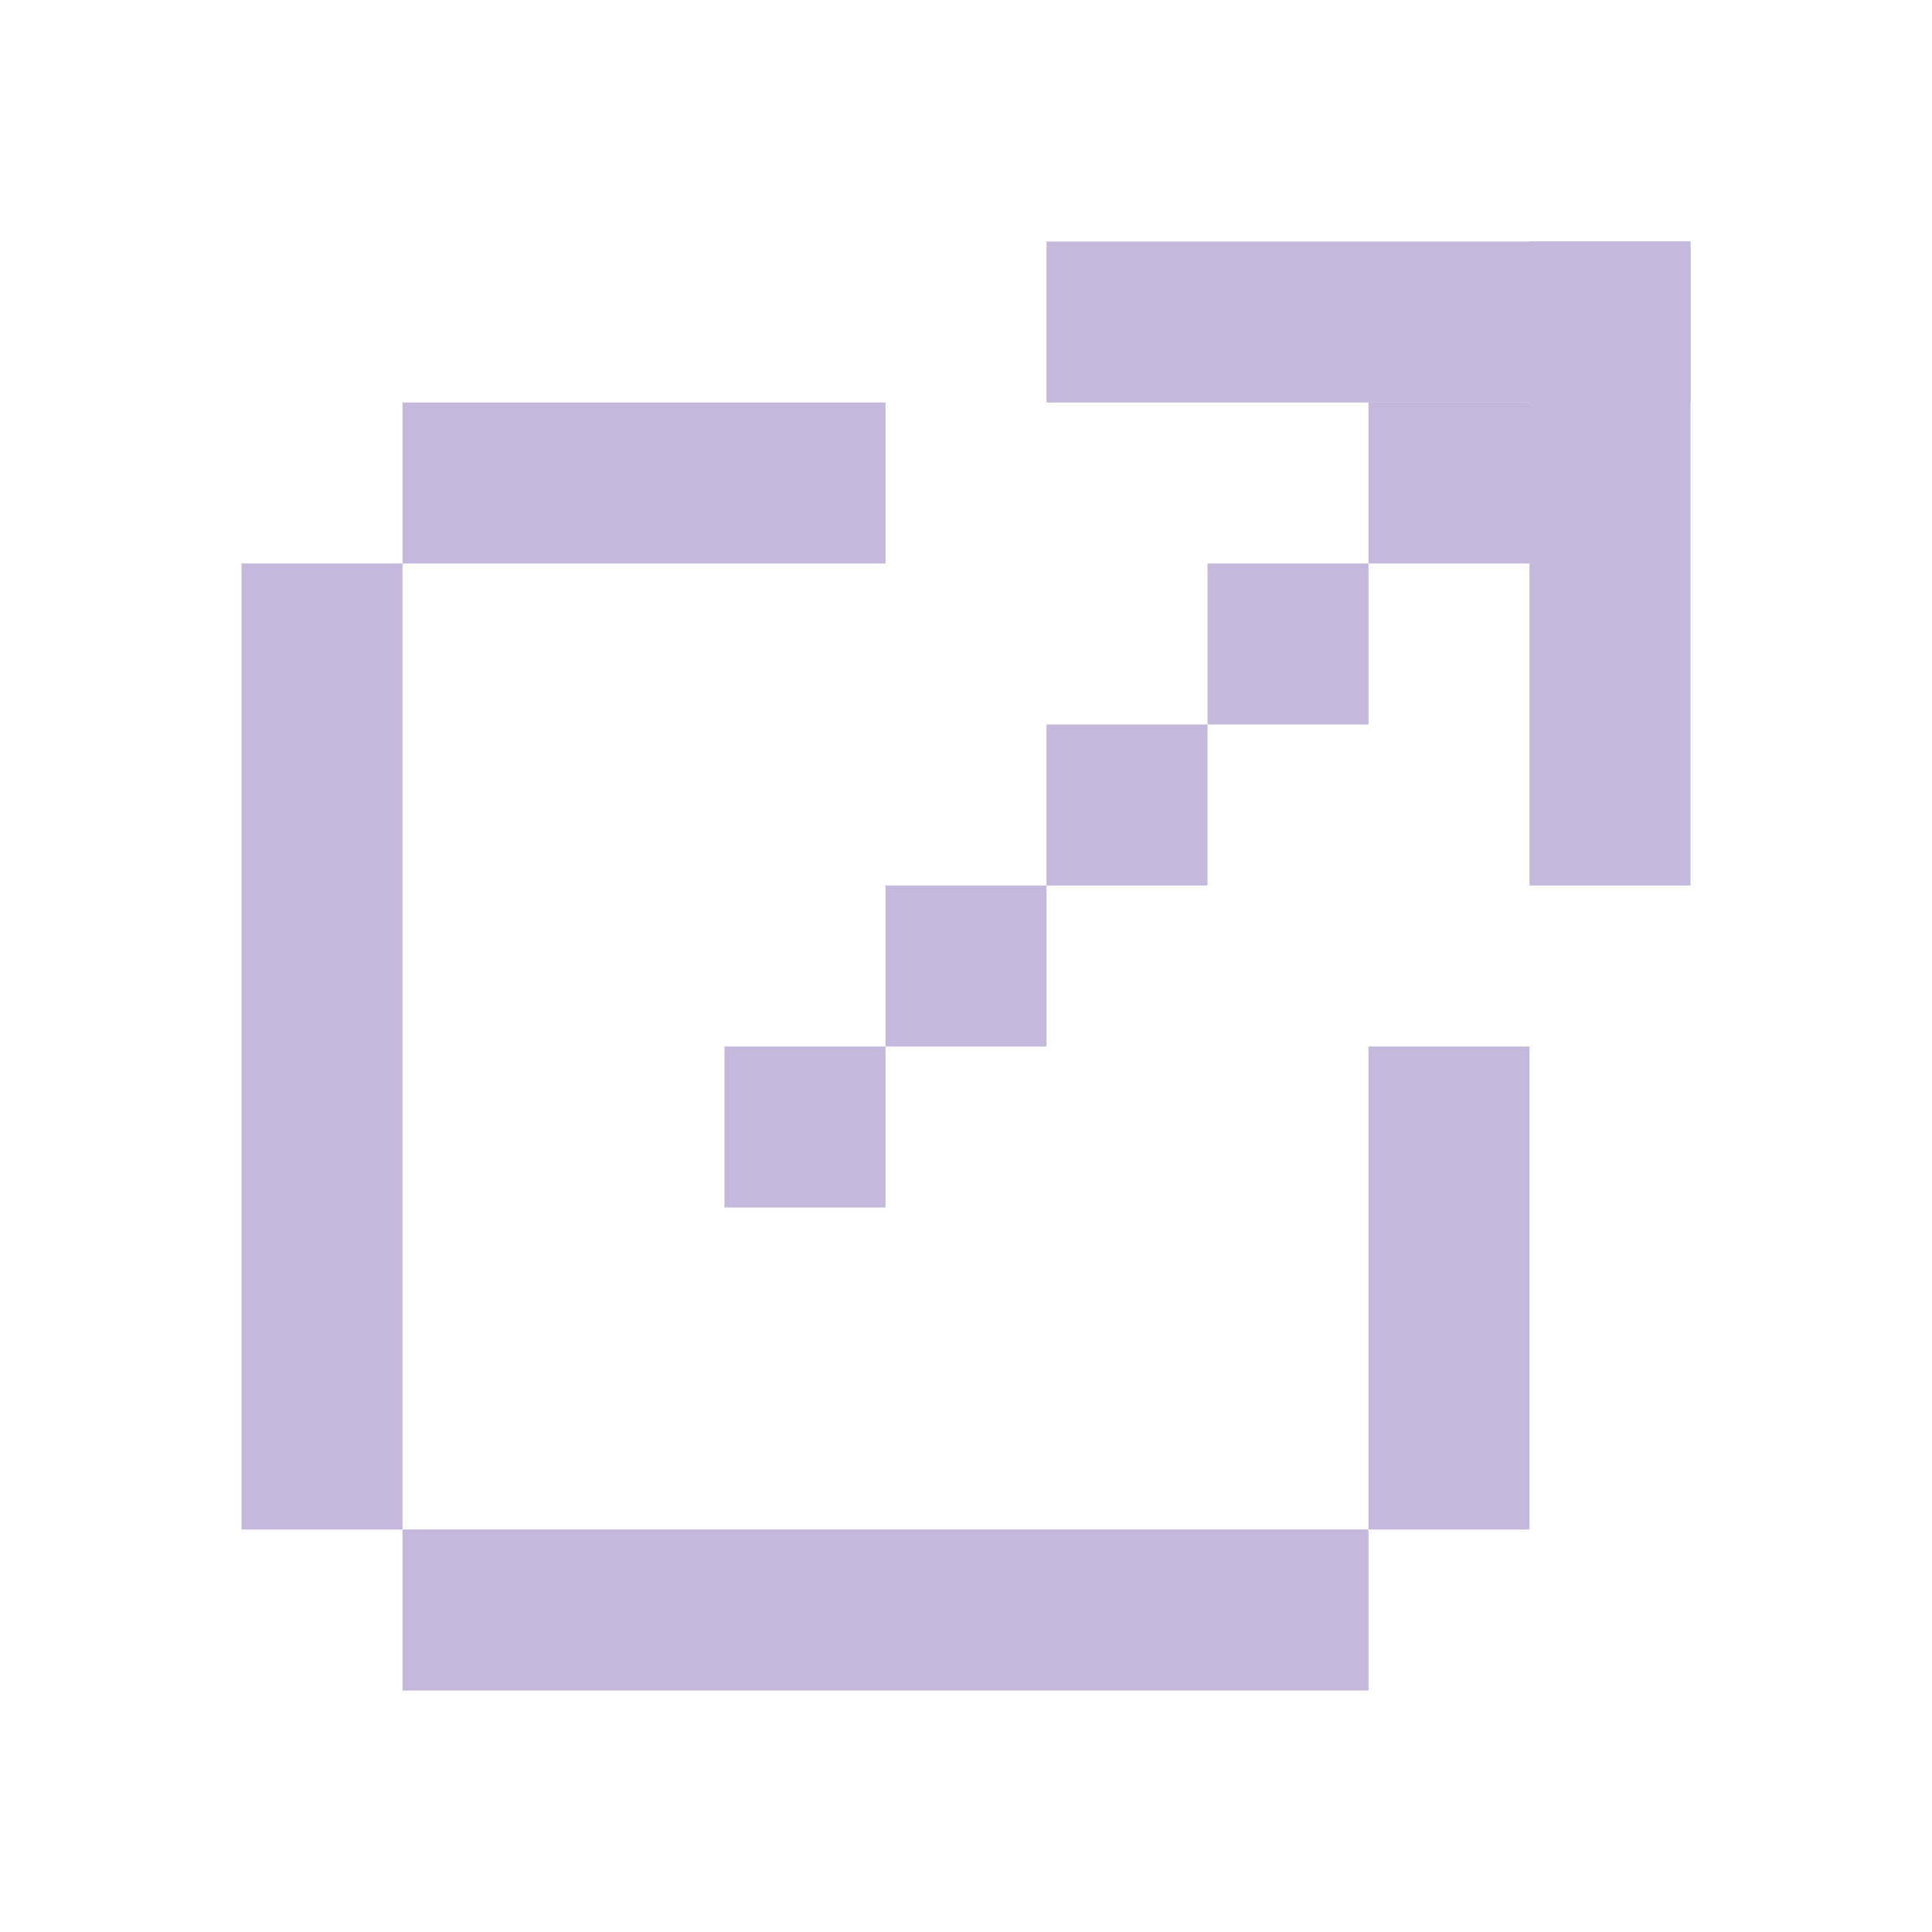
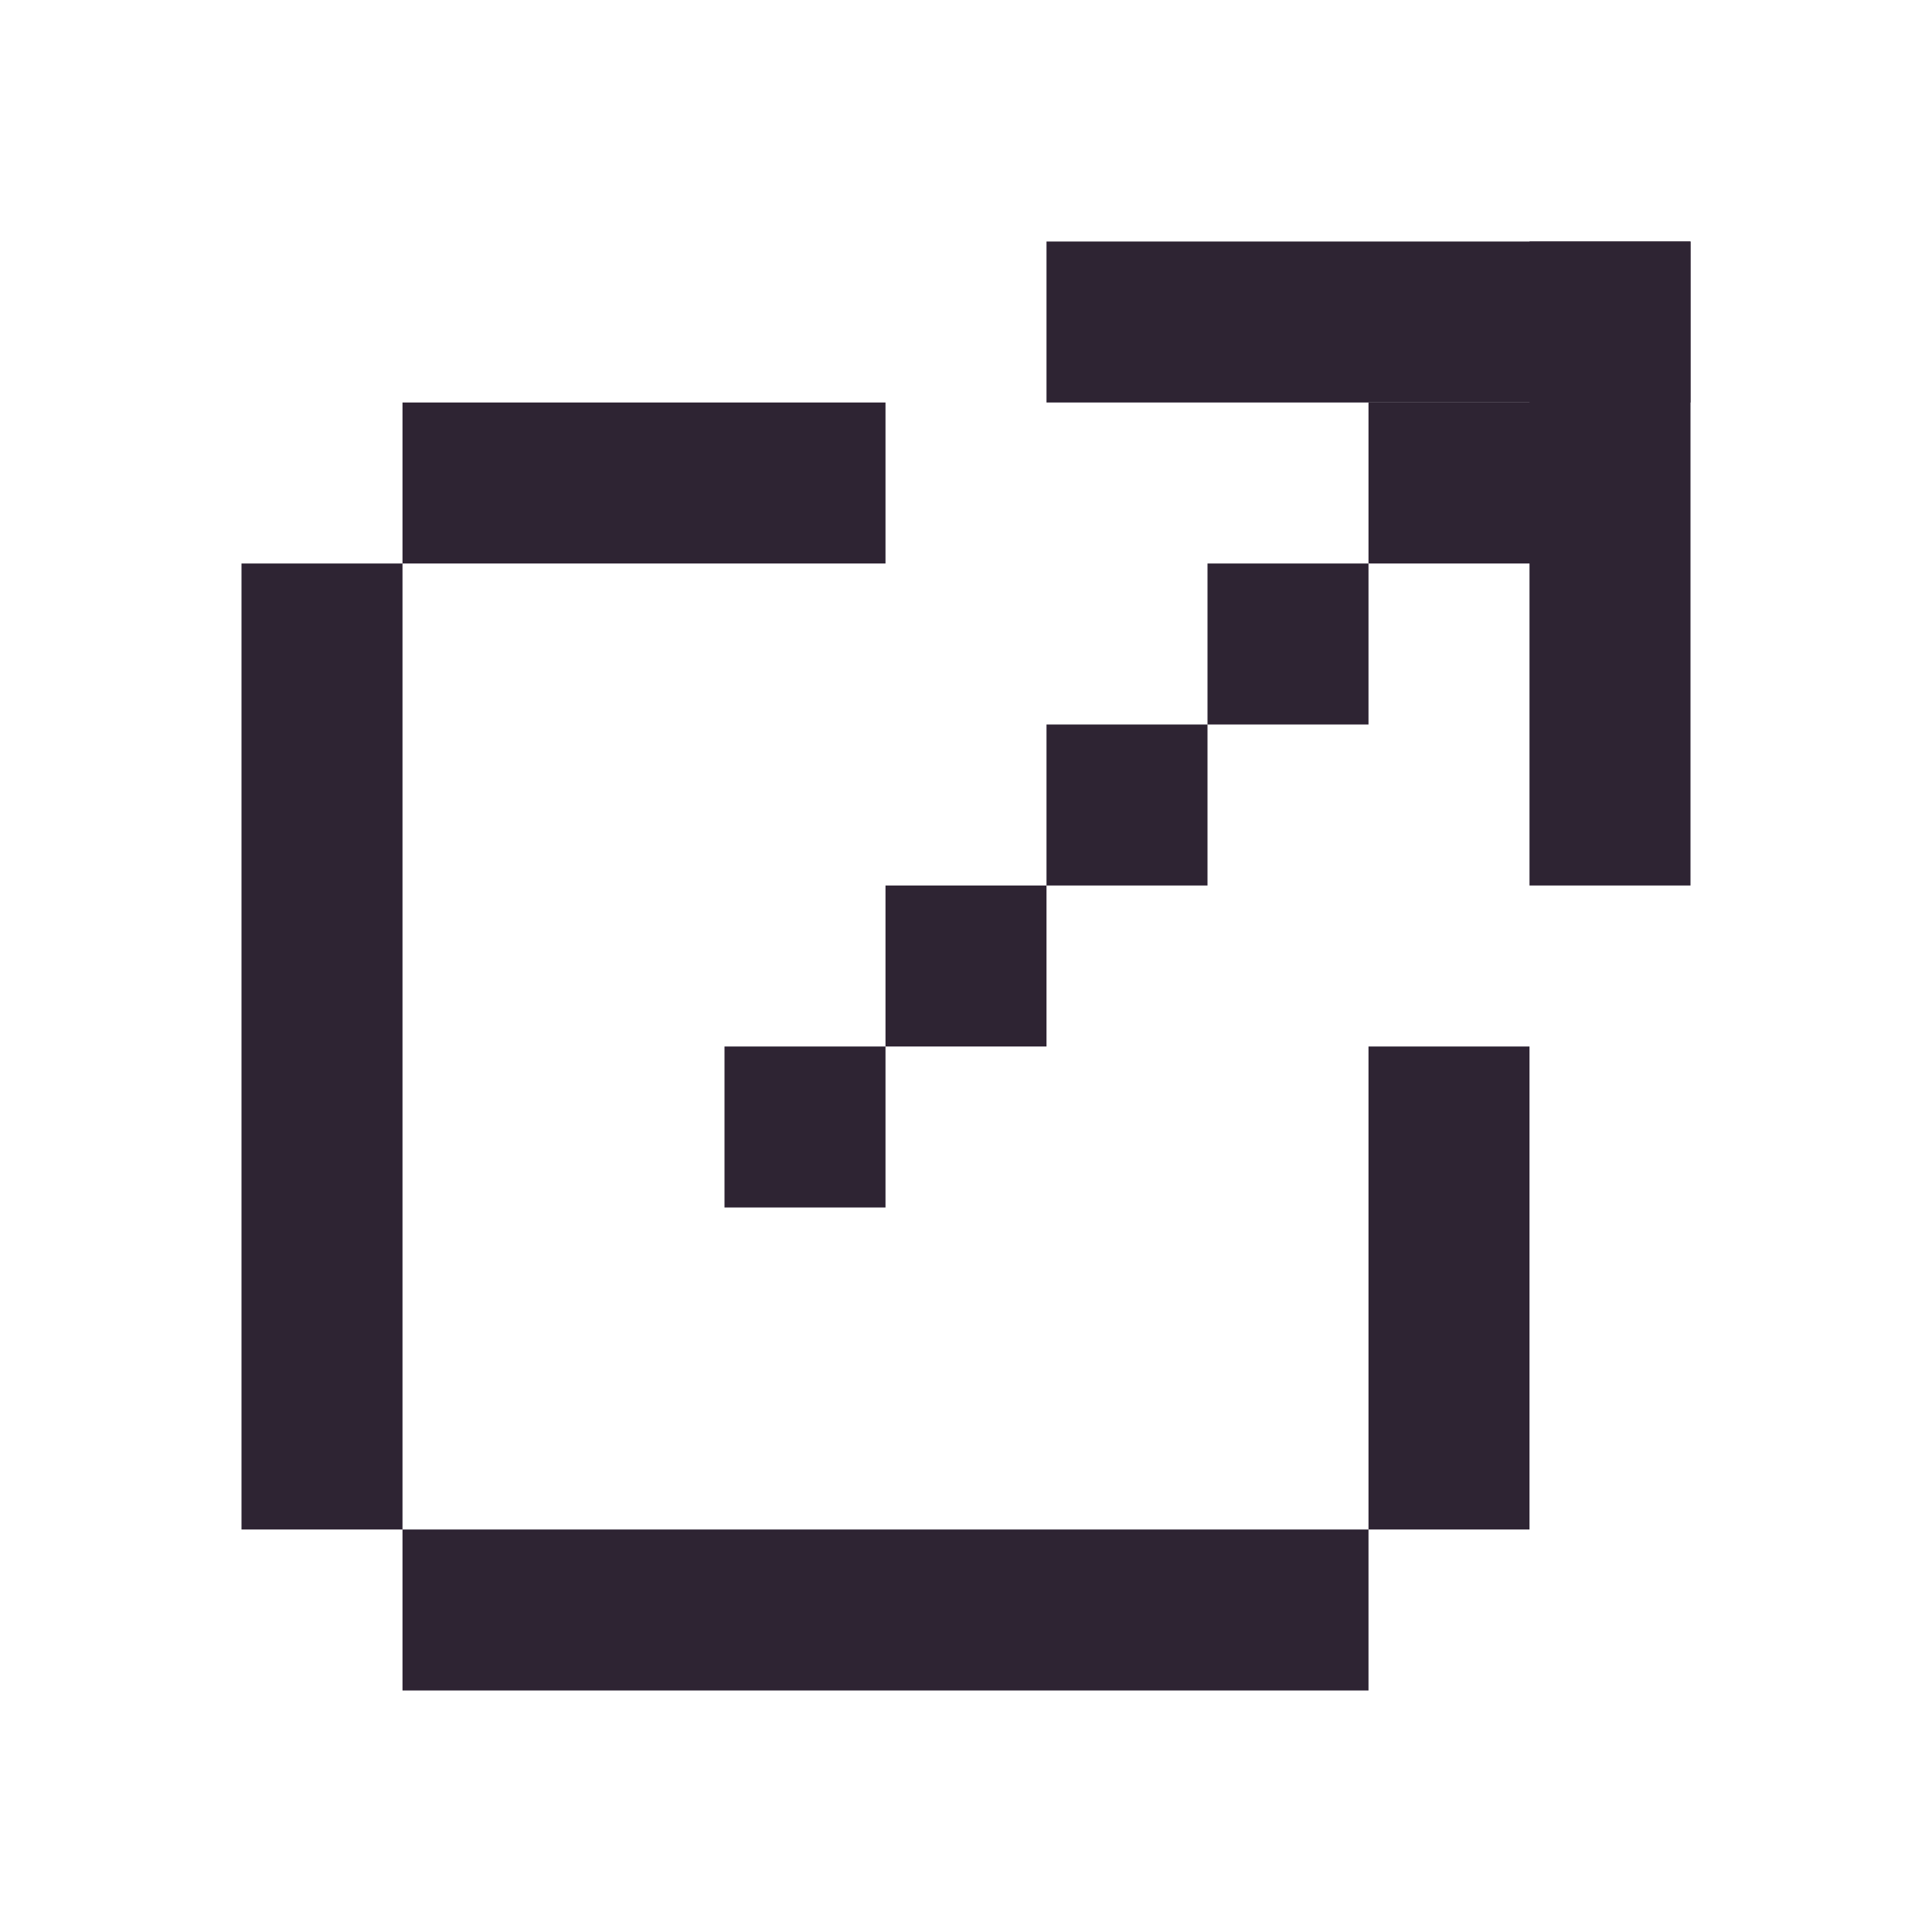
- <svg xmlns="http://www.w3.org/2000/svg" width="24" height="24" fill="#c4b8dc" viewBox="0 0 24 24">
-   <path fill="#c4b8dc" d="M11 5H5v2h6V5ZM5 7H3v12h2V7Zm12 12H5v2h12v-2Zm2-6h-2v6h2v-6Zm-8 0H9v2h2v-2Zm2-2h-2v2h2v-2Zm2-2h-2v2h2V9Zm2-2h-2v2h2V7Zm2-2h-2v2h2V5Zm2-2h-2v8h2V3Z" />
-   <path fill="#c4b8dc" d="M21 3h-8v2h8V3Z" />
+ <svg xmlns="http://www.w3.org/2000/svg" width="24" height="24" fill="#2e2433" viewBox="0 0 24 24">
+   <path fill="#2e2433" d="M11 5H5v2h6V5ZM5 7H3v12h2V7Zm12 12H5v2h12v-2Zm2-6h-2v6h2v-6Zm-8 0H9v2h2v-2Zm2-2h-2v2h2v-2Zm2-2h-2v2h2V9Zm2-2h-2v2h2V7Zm2-2h-2v2h2V5Zm2-2h-2v8h2V3Z" />
+   <path fill="#2e2433" d="M21 3h-8v2h8V3Z" />
</svg>
